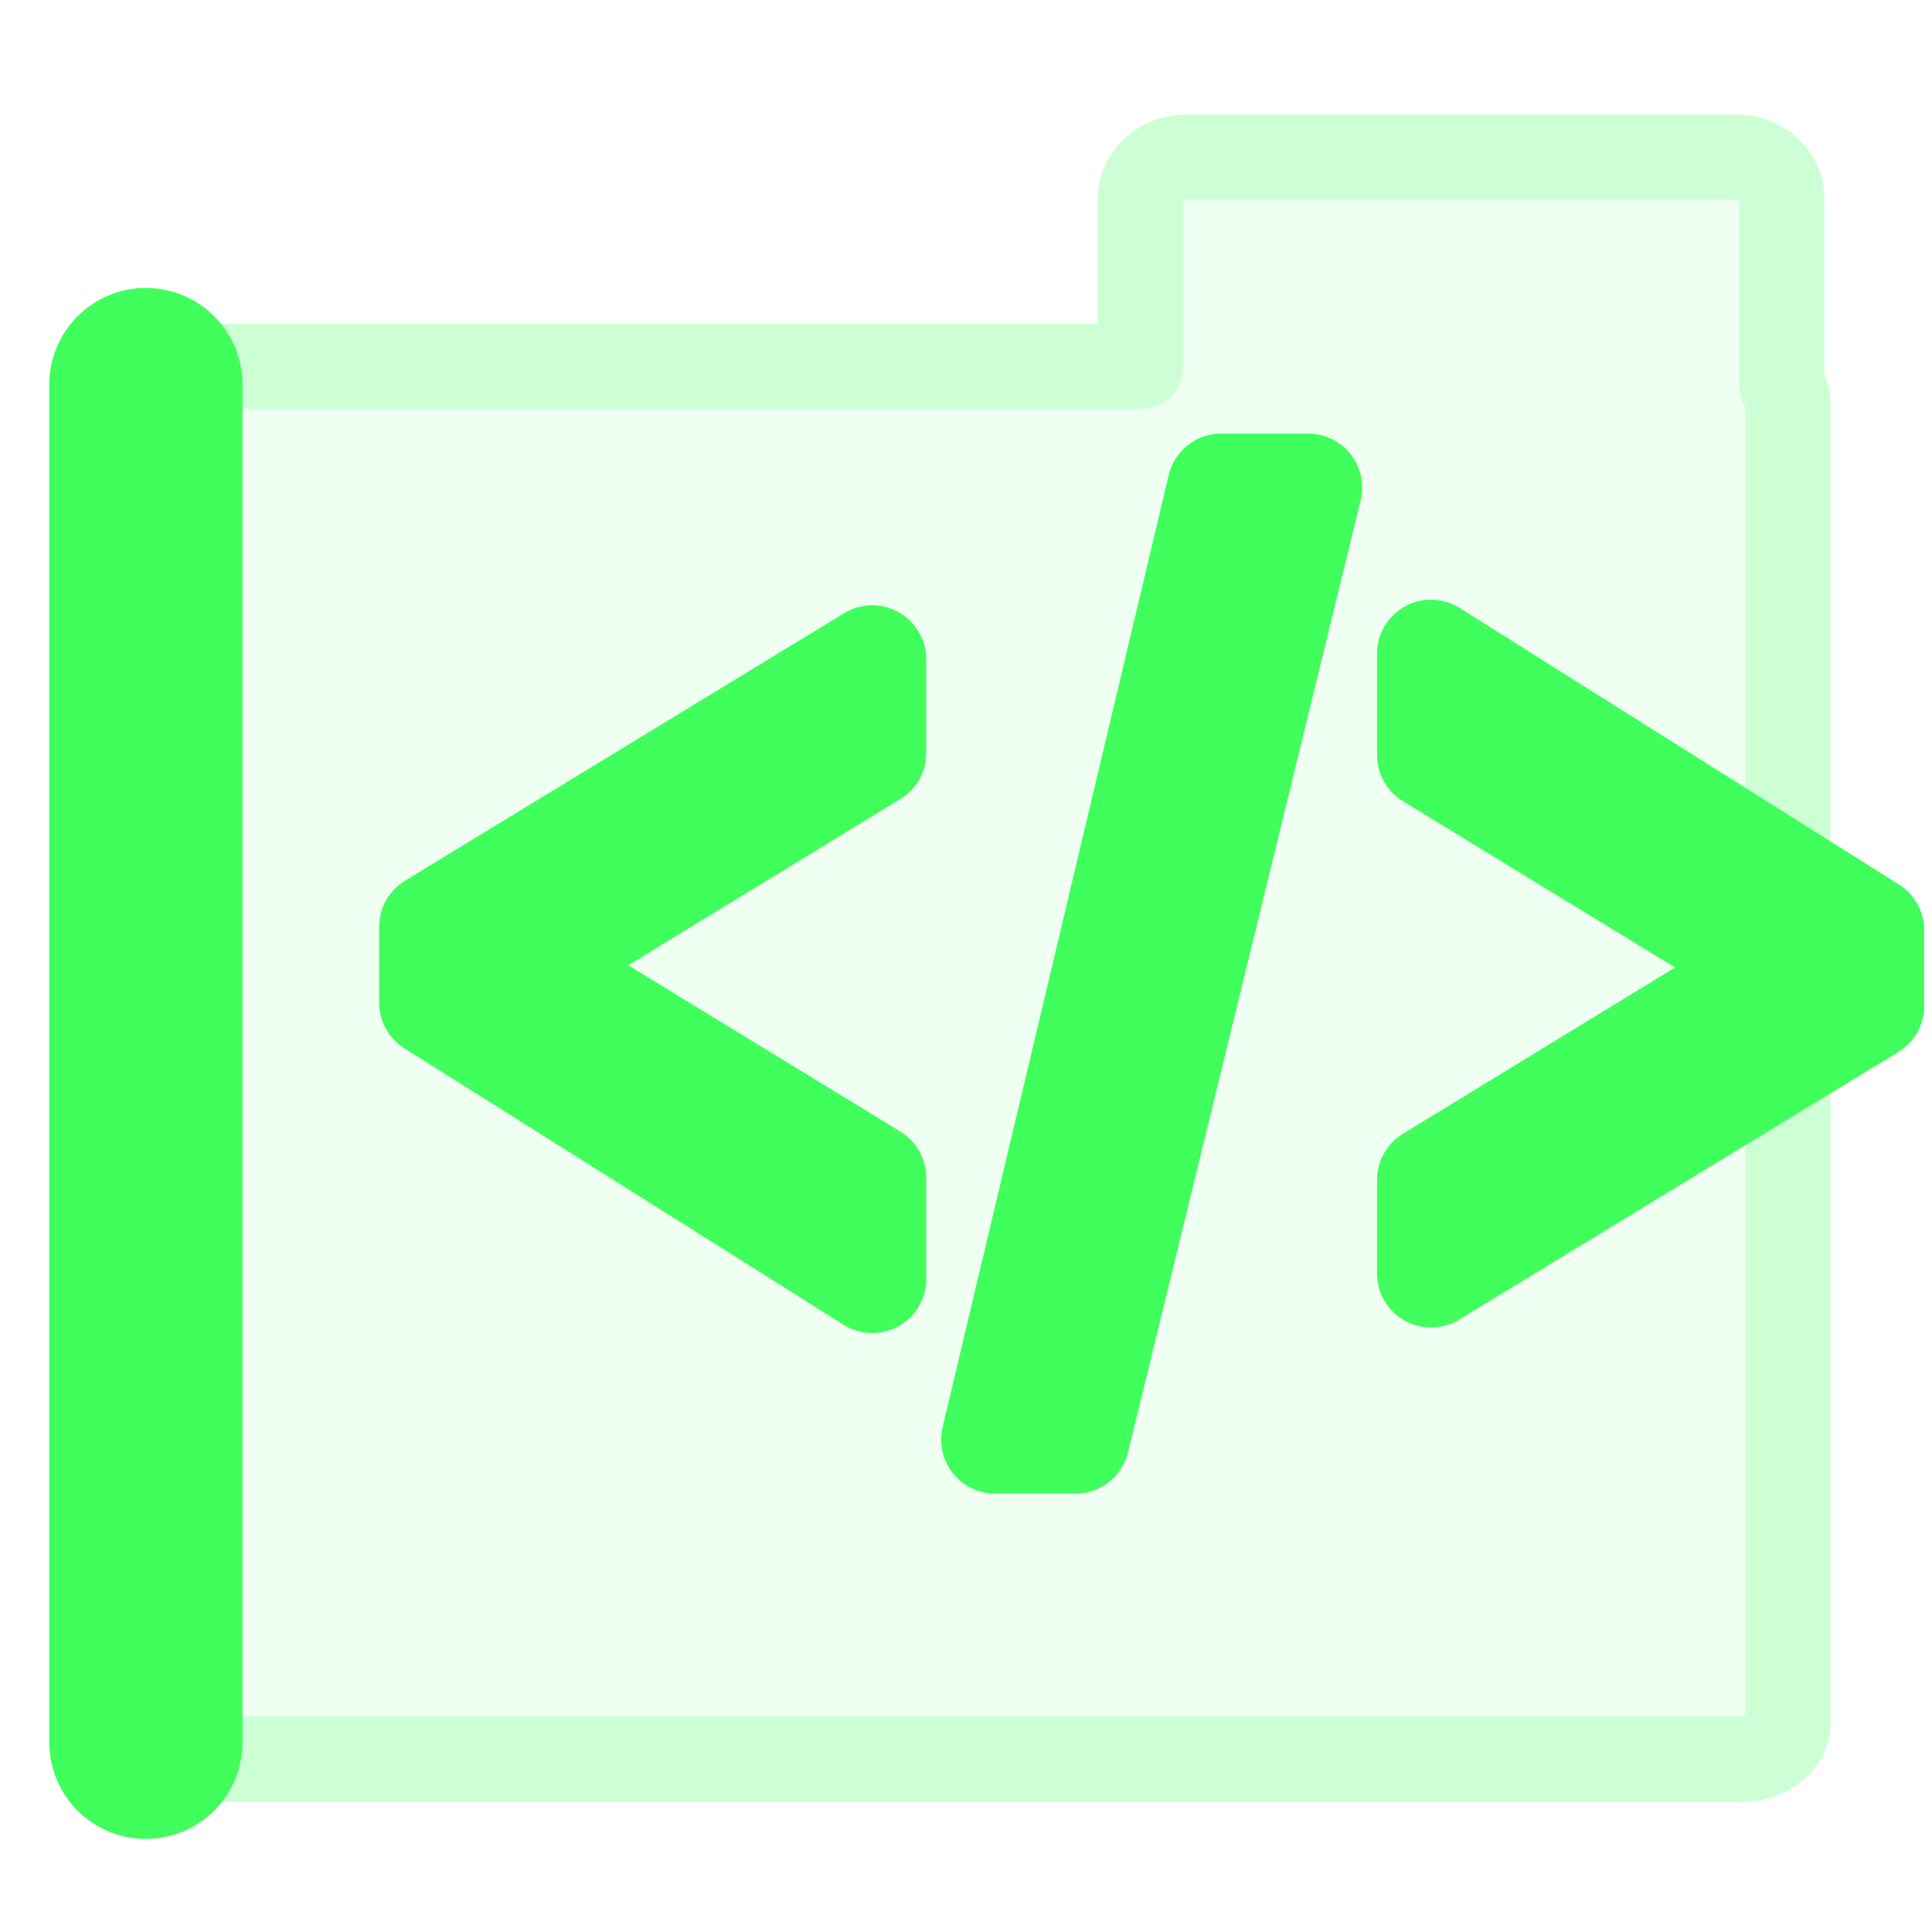
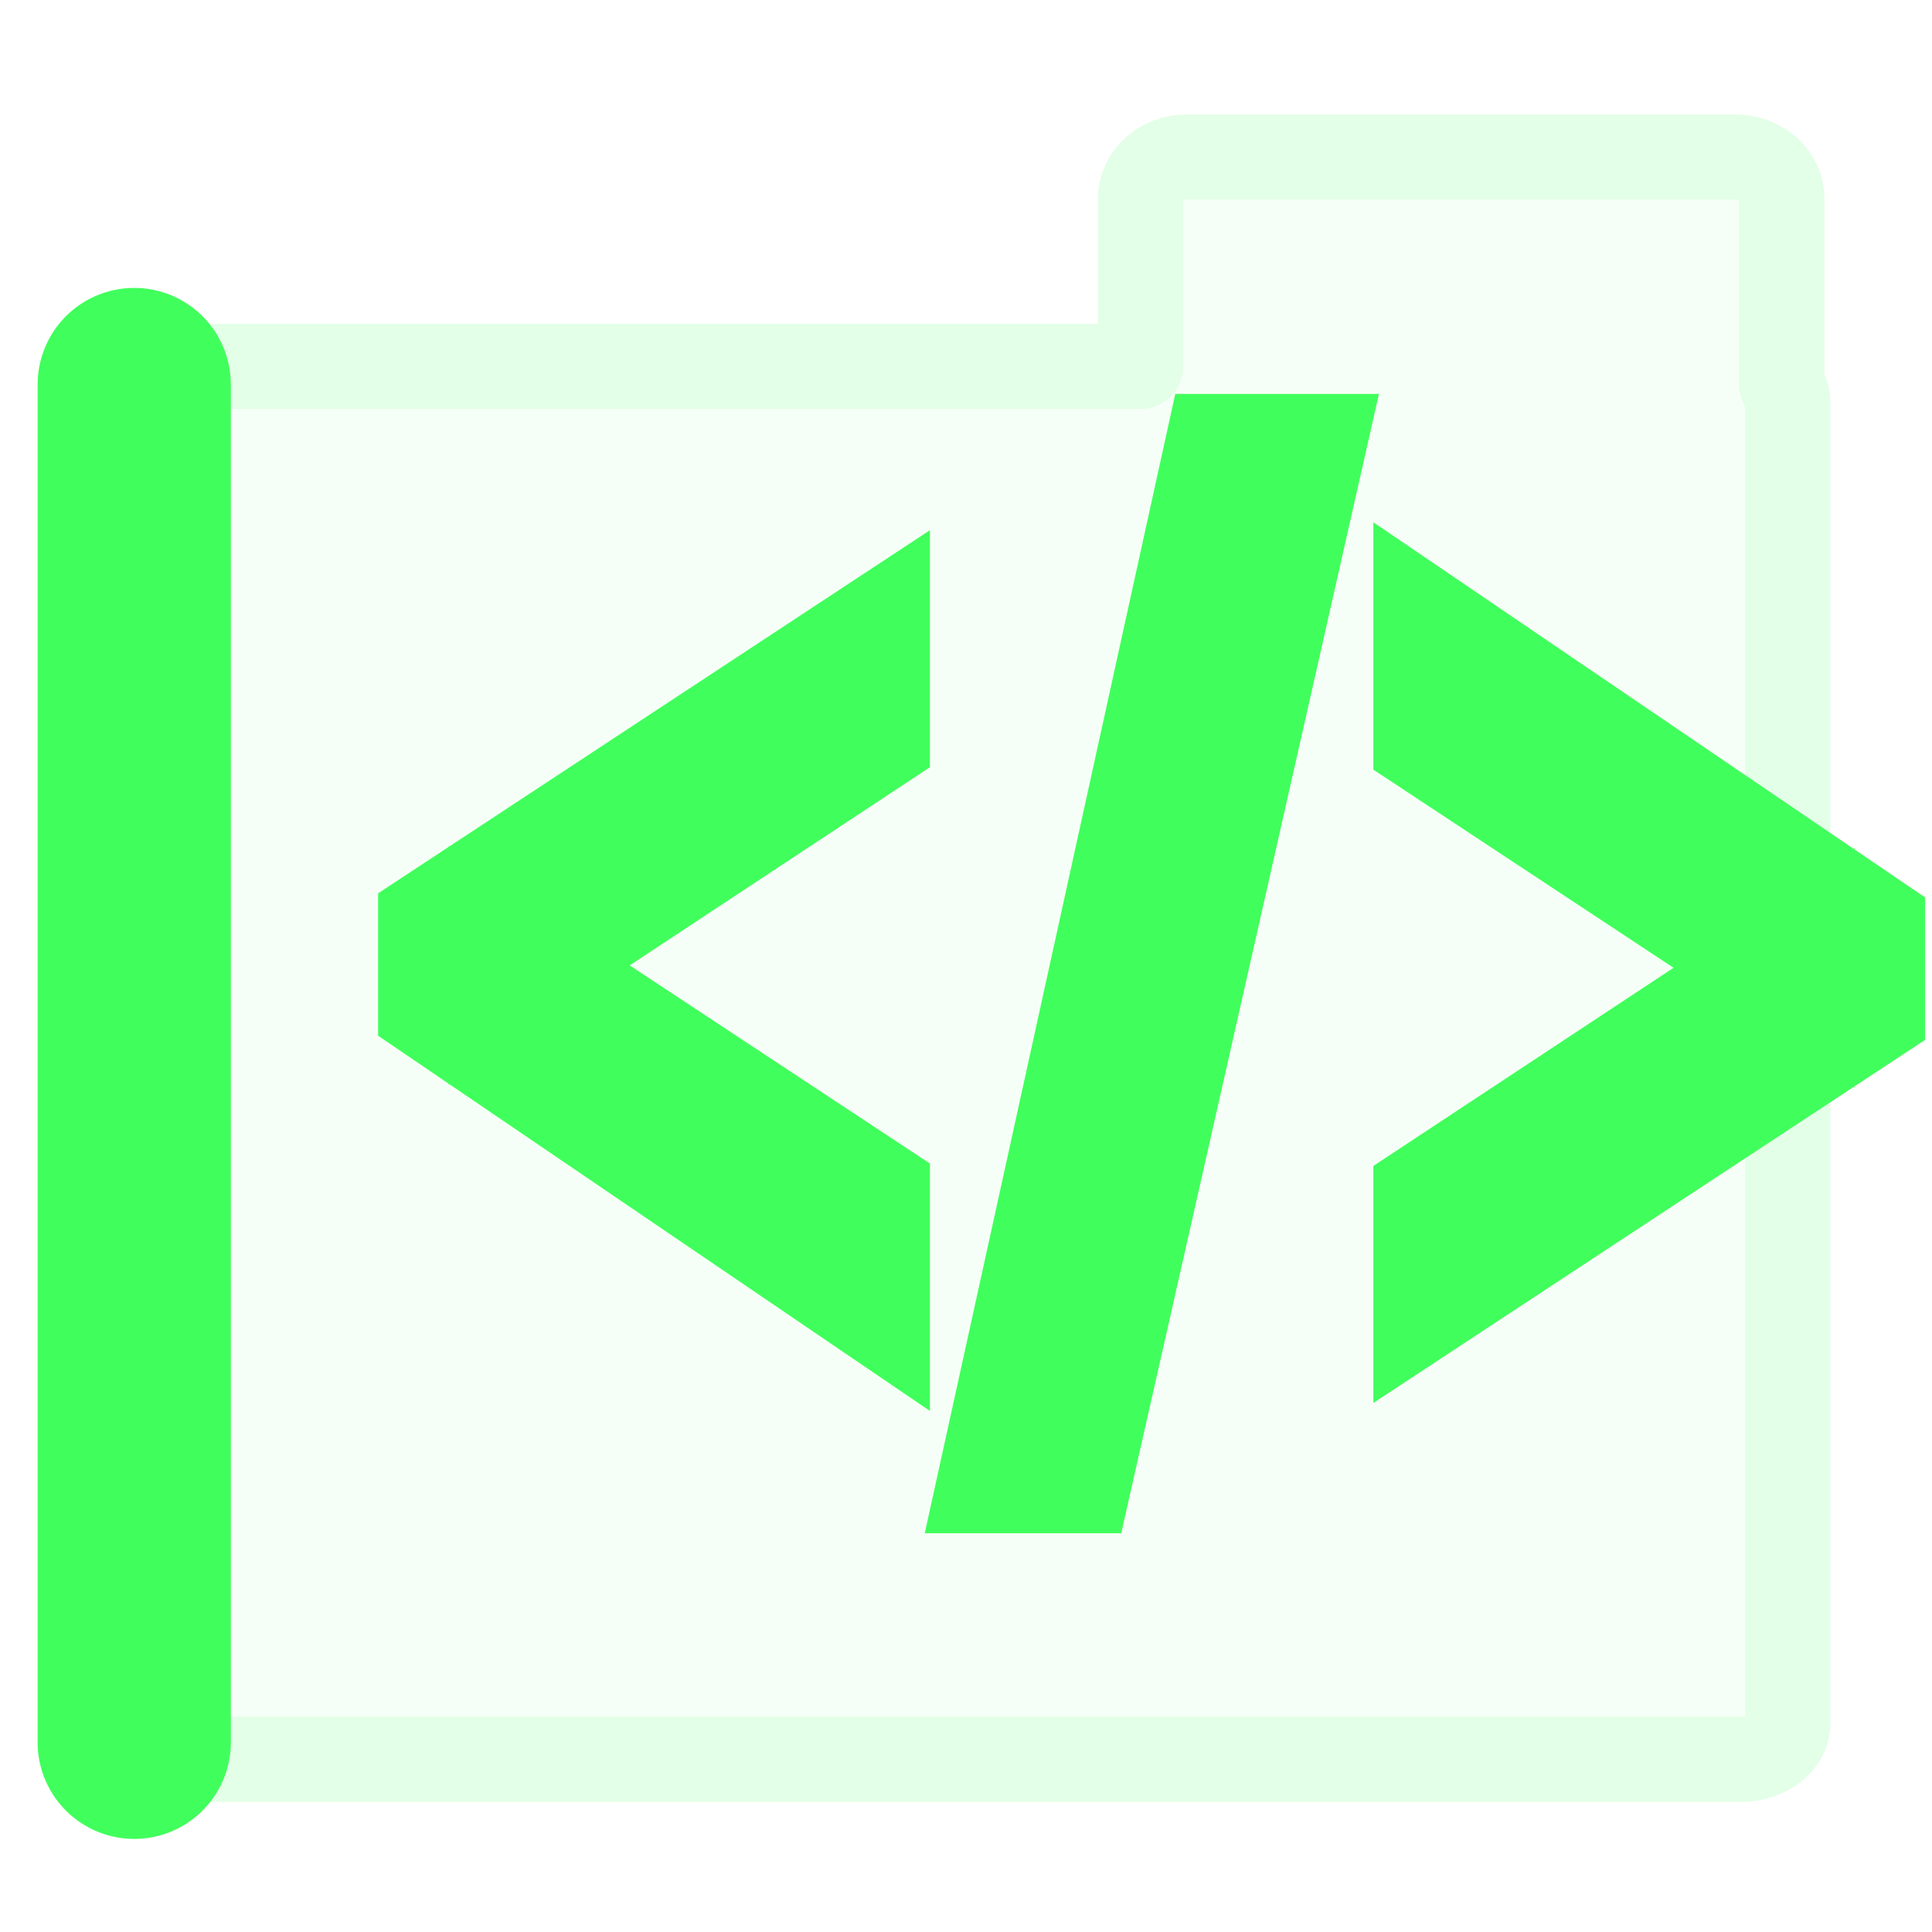
<svg xmlns="http://www.w3.org/2000/svg" width="500" height="500" viewBox="0 0 500 500" version="1.1" id="svg1">
  <defs id="defs1">
    <linearGradient id="swatch61">
      <stop style="stop-color:#5090d0;stop-opacity:1;" offset="0" id="stop61" />
    </linearGradient>
    <linearGradient id="swatch30">
      <stop style="stop-color:#f9f9f9;stop-opacity:1;" offset="0" id="stop30" />
    </linearGradient>
  </defs>
  <g id="layer1">
-     <path id="rect53-0" style="fill:#40ff5c;fill-opacity:0.314;fill-rule:nonzero;stroke:#40ff5c;stroke-width:22.062;stroke-linecap:butt;stroke-linejoin:round;stroke-dasharray:none;stroke-opacity:1;paint-order:markers fill stroke;opacity:0.268" d="m 462.687,104.22 c 0,-1.649 -0.591,-3.173 -1.547,-4.518 v -48.27 c 0,-5.973 -5.364,-10.781 -12.025,-10.781 H 307.184 c -6.662,0 -12.023,4.808 -12.023,10.781 v 43.391 H 51.088 c -6.721,0 -12.131,4.191 -12.131,9.396 v 341.684 c 0,5.205 5.41,9.395 12.131,9.395 H 450.557 c 6.721,0 12.131,-4.189 12.131,-9.395 z" />
-     <path d="m 225.737,170.611 -113.66,69.244 v 19.619 l 113.66,71.552 V 304.772 L 130.364,246.491 v 6.636 l 95.373,-58.28 z m 31.791,201.962 h 20.819 l 60.206,-246.394 h -22.507 z M 370.344,329.584 484.005,260.34 V 240.721 L 370.344,169.169 v 26.255 l 95.373,58.28 v -6.636 l -95.373,58.28 z" id="text67" style="font-size:240px;font-family:System-ui;-inkscape-font-specification:System-ui;fill:#40ff5c;fill-opacity:0.314;stroke:#40ff5c;stroke-width:27.931;stroke-linejoin:round;paint-order:markers fill stroke" aria-label="&lt;/&gt;" />
-     <path style="opacity:1;fill:none;fill-opacity:0.314;stroke:#40ff5c;stroke-width:50;stroke-linecap:round;stroke-linejoin:bevel;paint-order:markers fill stroke;stroke-opacity:1" d="M 37.751,450.91 V 99.516" id="path1" />
+     <path id="rect53-0" style="fill:#40ff5c;fill-opacity:0.314;fill-rule:nonzero;stroke:#40ff5c;stroke-width:22.062;stroke-linecap:butt;stroke-linejoin:round;stroke-dasharray:none;stroke-opacity:1;paint-order:markers fill stroke;opacity:0.145" d="m 462.687,104.22 c 0,-1.649 -0.591,-3.173 -1.547,-4.518 v -48.27 c 0,-5.973 -5.364,-10.781 -12.025,-10.781 H 307.184 c -6.662,0 -12.023,4.808 -12.023,10.781 v 43.391 H 51.088 c -6.721,0 -12.131,4.191 -12.131,9.396 v 341.684 c 0,5.205 5.41,9.395 12.131,9.395 H 450.557 c 6.721,0 12.131,-4.189 12.131,-9.395 z" />
+     <path d="m 225.935,164.533 -113.349,74.588 v 21.133 l 113.349,77.074 v -28.281 l -95.112,-62.778 v 7.148 l 95.112,-62.778 z m 31.704,217.547 h 20.762 l 60.041,-265.408 h -22.445 z m 112.507,-46.306 113.349,-74.588 v -21.133 l -113.349,-77.074 v 28.281 l 95.112,62.778 v -7.148 l -95.112,62.778 z" id="text67" style="font-size:240px;font-family:System-ui;-inkscape-font-specification:System-ui;fill:#40ff5c;fill-opacity:0;stroke:#40ff5c;stroke-width:29.449;stroke-linecap:square;stroke-linejoin:miter;stroke-dasharray:none;paint-order:markers fill stroke" aria-label="&lt;/&gt;" />
+     <path style="opacity:1;fill:none;fill-opacity:0.314;stroke:#40ff5c;stroke-width:50;stroke-linecap:round;stroke-linejoin:bevel;stroke-opacity:1;paint-order:markers fill stroke" d="M 34.736,450.91 V 99.516" id="path1" />
  </g>
</svg>
